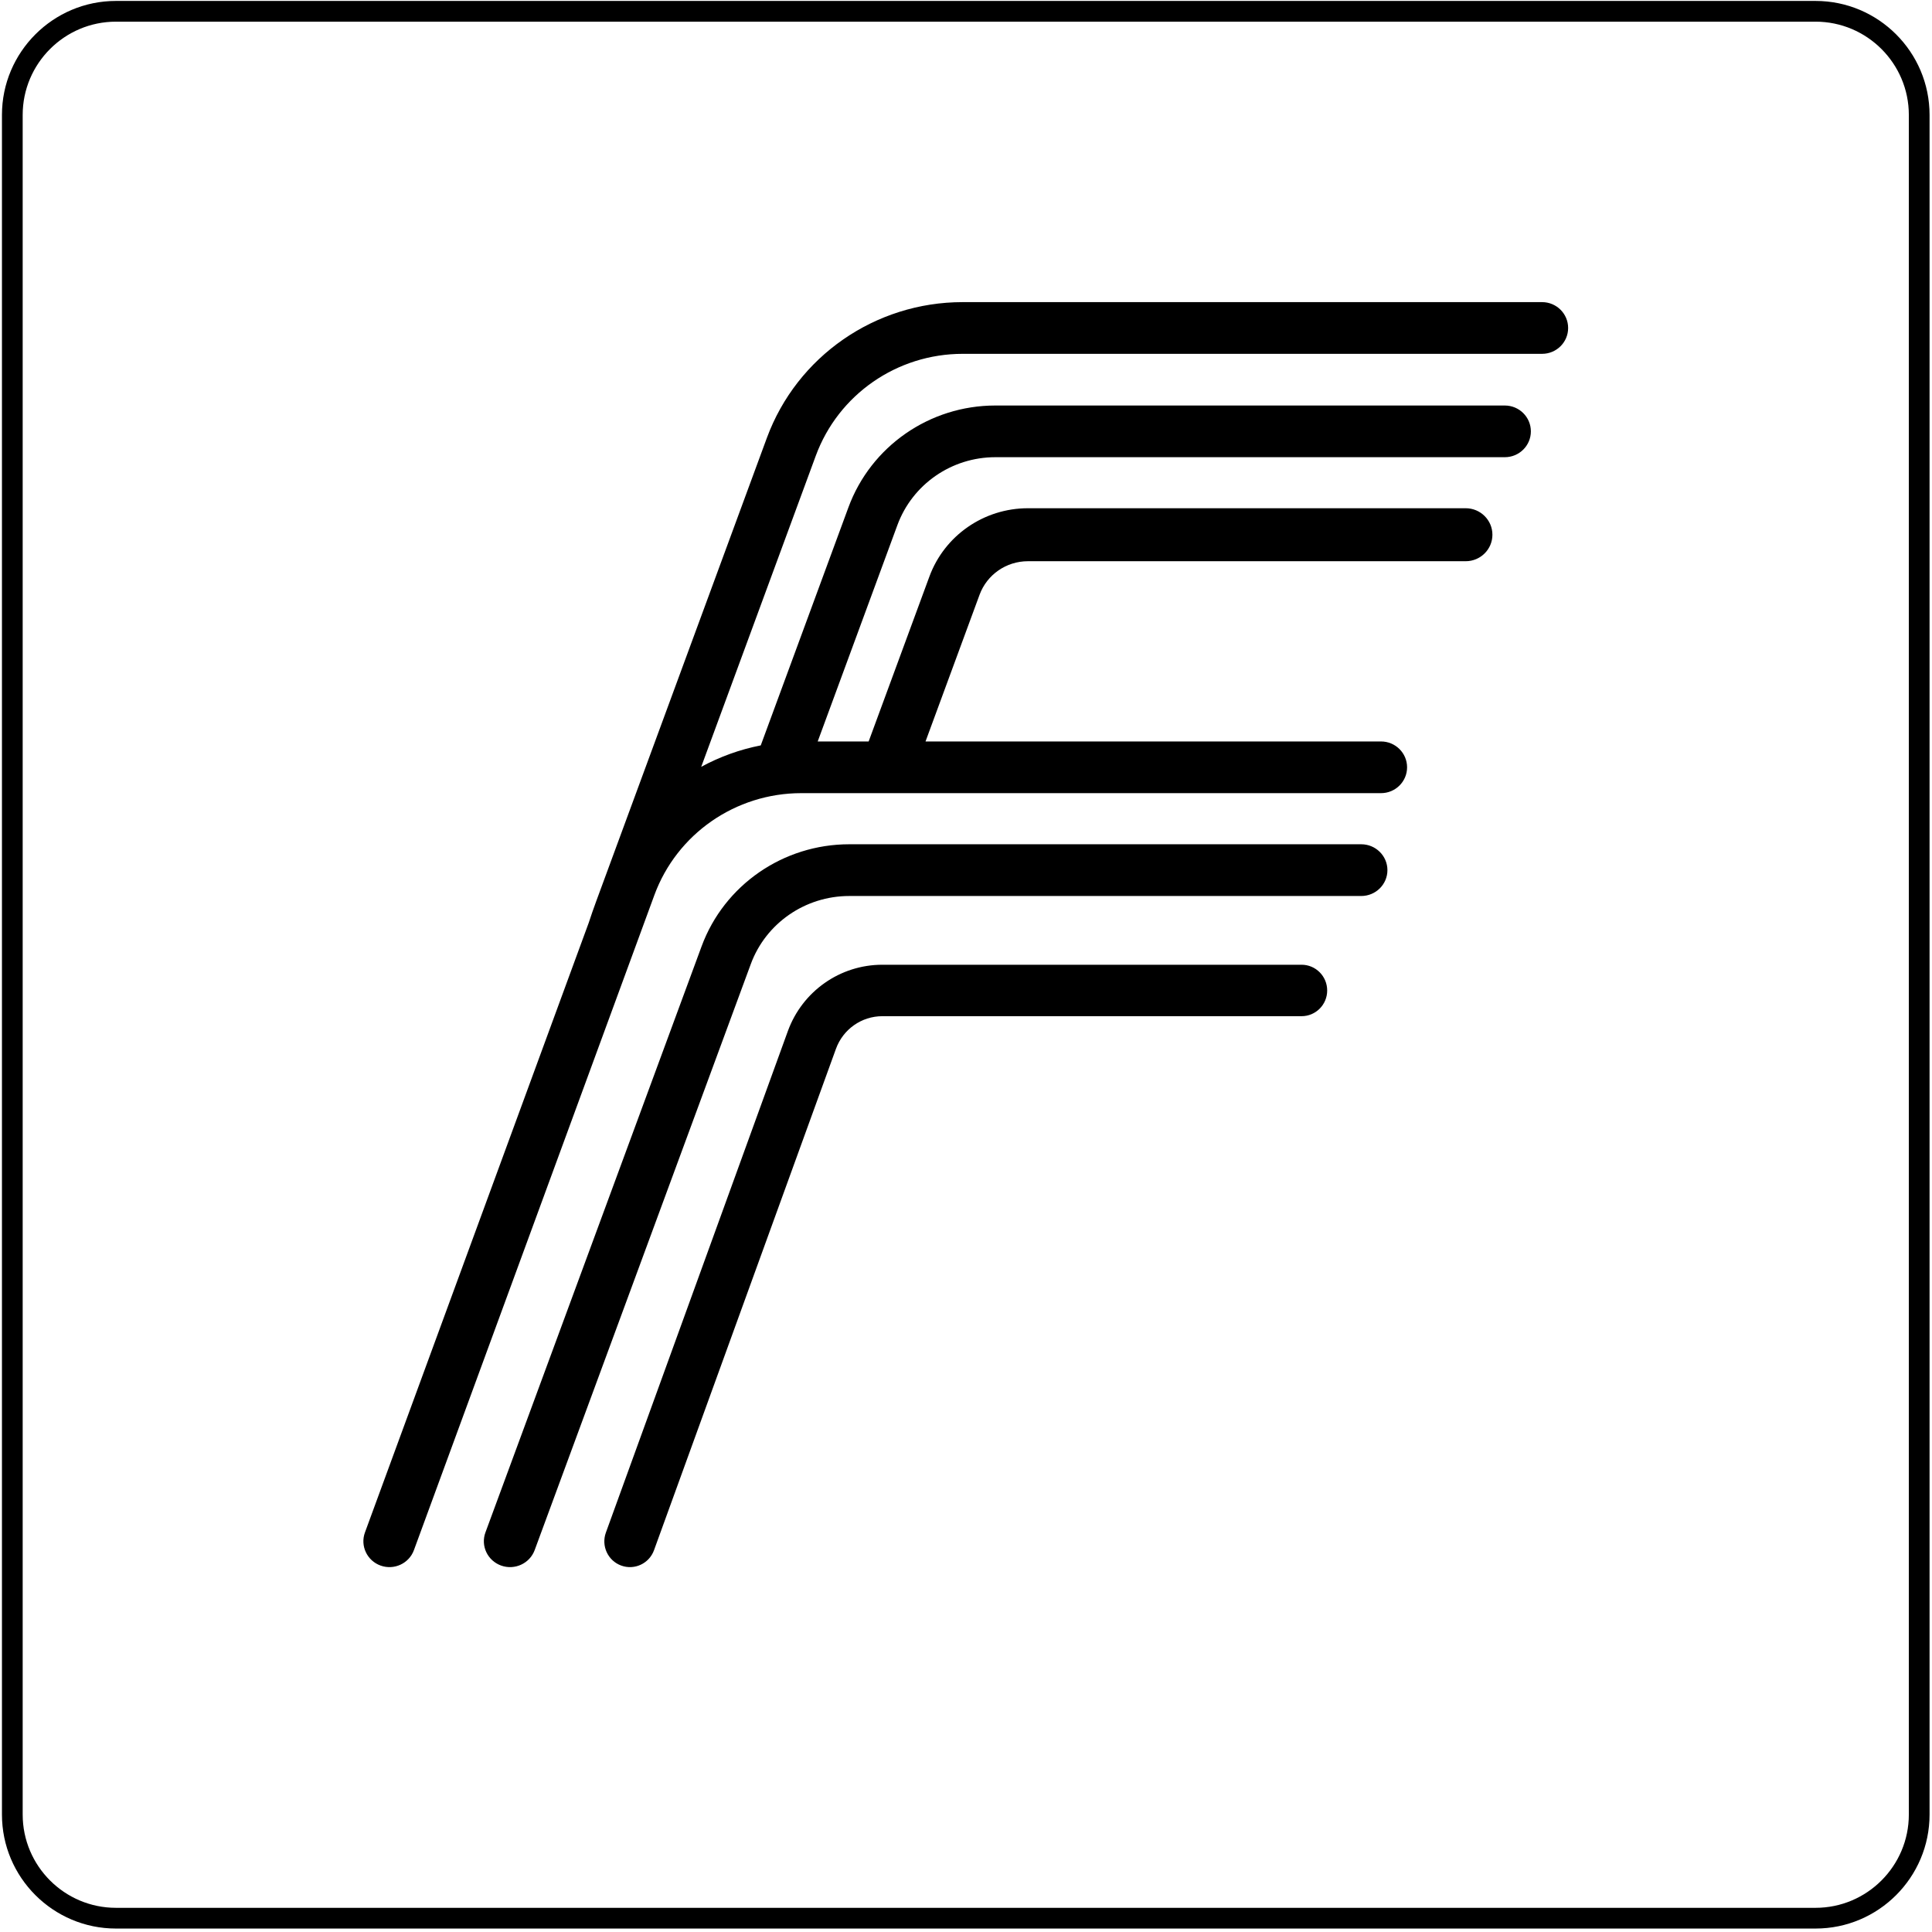
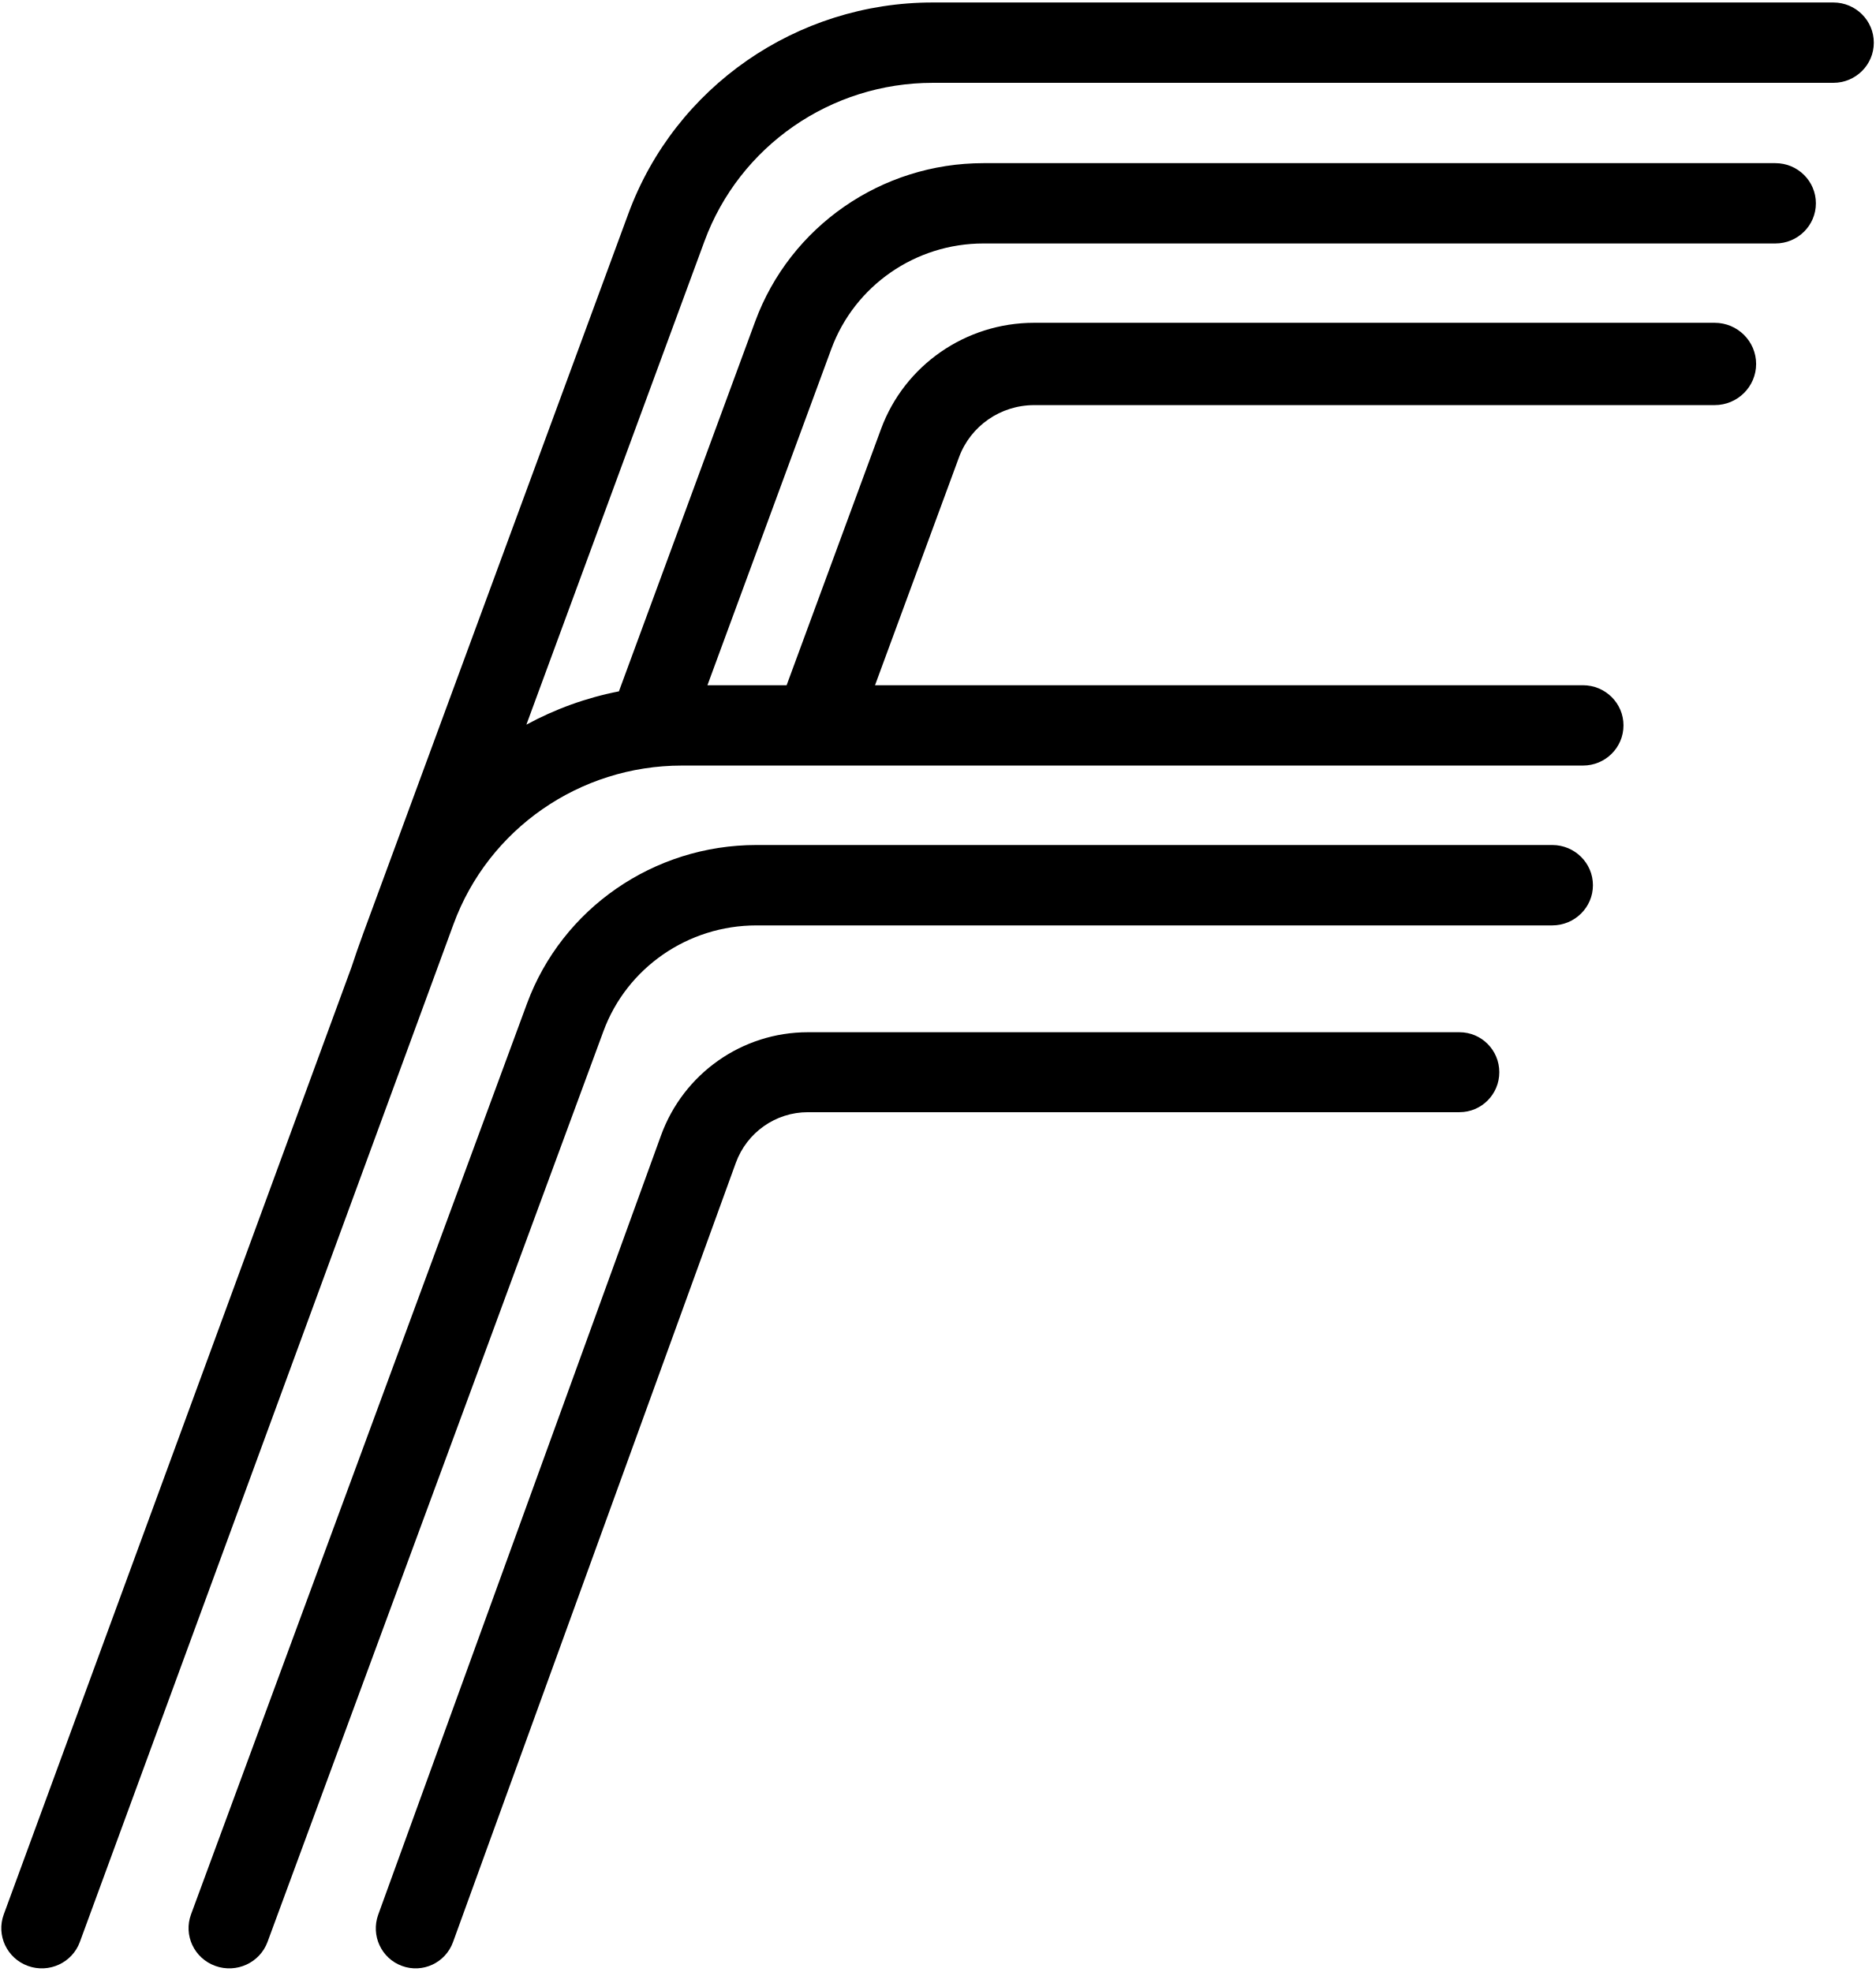
- <svg xmlns="http://www.w3.org/2000/svg" width="405" height="405" viewBox="0 0 405 405">
-   <path d="M380.592,404.276 L24.307,404.276 C11.131,404.276 0.41,393.555 0.41,380.379 L0.41,24.094 C0.41,10.918 11.131,0.197 24.307,0.197 L380.592,0.197 C393.768,0.197 404.489,10.918 404.489,24.094 L404.489,380.379 C404.489,393.555 393.768,404.276 380.592,404.276 Z M24.307,4.542 C13.527,4.542 4.755,13.314 4.755,24.094 L4.755,380.379 C4.755,391.158 13.527,399.931 24.307,399.931 L380.592,399.931 C391.371,399.931 400.144,391.158 400.144,380.379 L400.144,24.094 C400.144,13.314 391.371,4.542 380.592,4.542 L24.307,4.542 Z M323.259,63.334 C326.279,63.334 328.724,65.762 328.724,68.757 C328.724,71.749 326.279,74.173 323.259,74.173 L201.806,74.173 C188.039,74.173 175.74,82.707 171.017,95.526 C160.879,123.051 152.871,144.793 146.995,160.748 C150.862,158.646 155.064,157.118 159.475,156.255 L177.854,106.358 C182.576,93.541 194.878,85.007 208.643,85.007 L315.449,85.007 C318.465,85.007 320.912,87.434 320.912,90.425 C320.912,93.418 318.465,95.841 315.449,95.841 L208.643,95.841 C199.468,95.841 191.266,101.531 188.118,110.078 L171.413,155.431 L182.093,155.431 L194.826,120.867 C197.992,112.264 206.244,106.54 215.482,106.54 L307.251,106.54 C310.343,106.54 312.851,109.03 312.851,112.094 C312.851,115.16 310.343,117.646 307.251,117.646 L215.482,117.646 C210.949,117.646 206.899,120.453 205.344,124.676 L194.016,155.431 L289.498,155.431 C292.518,155.431 294.963,157.858 294.963,160.847 C294.963,163.84 292.518,166.265 289.498,166.265 L167.969,166.265 C154.189,166.265 141.878,174.812 137.168,187.653 L86.772,324.943 C85.743,327.757 82.607,329.207 79.77,328.182 C76.937,327.157 75.472,324.052 76.506,321.238 L123.408,193.456 C123.872,192.031 124.407,190.491 125.017,188.831 C132.96,167.269 144.867,134.932 160.753,91.806 C167.052,74.71 183.452,63.334 201.806,63.334 L323.259,63.334 Z M272.843,202.236 C275.809,202.236 278.214,204.65 278.214,207.633 C278.214,210.611 275.809,213.021 272.843,213.021 L184.962,213.021 C180.613,213.021 176.73,215.756 175.24,219.859 L137.1,324.963 C136.085,327.763 133.002,329.205 130.217,328.182 C127.43,327.166 125.996,324.07 127.01,321.27 L165.15,216.162 C168.185,207.8 176.098,202.236 184.962,202.236 L272.843,202.236 Z M285.349,176.981 C288.38,176.981 290.842,179.411 290.842,182.406 C290.842,185.397 288.38,187.826 285.349,187.826 L178.028,187.826 C168.798,187.826 160.548,193.527 157.39,202.089 L112.081,324.945 C111.042,327.756 107.891,329.207 105.044,328.182 C102.192,327.154 100.724,324.044 101.763,321.233 L147.073,198.379 C151.813,185.531 164.183,176.981 178.028,176.981 L285.349,176.981 Z" />
+ <svg xmlns="http://www.w3.org/2000/svg" width="253" height="266" viewBox="0 0 253 266">
+   <path d="M247.259,0.334 C250.279,0.334 252.724,2.762 252.724,5.757 C252.724,8.749 250.279,11.173 247.259,11.173 L125.806,11.173 C112.039,11.173 99.74,19.707 95.017,32.526 C84.879,60.051 76.871,81.793 70.995,97.748 C74.862,95.646 79.064,94.118 83.475,93.255 L101.854,43.358 C106.576,30.541 118.878,22.007 132.643,22.007 L239.449,22.007 C242.465,22.007 244.912,24.434 244.912,27.425 C244.912,30.418 242.465,32.841 239.449,32.841 L132.643,32.841 C123.468,32.841 115.266,38.531 112.118,47.078 L95.413,92.431 L106.093,92.431 L118.826,57.867 C121.992,49.264 130.244,43.54 139.482,43.54 L231.251,43.54 C234.343,43.54 236.851,46.03 236.851,49.094 C236.851,52.16 234.343,54.646 231.251,54.646 L139.482,54.646 C134.949,54.646 130.899,57.453 129.344,61.676 L118.016,92.431 L213.498,92.431 C216.518,92.431 218.963,94.858 218.963,97.847 C218.963,100.84 216.518,103.265 213.498,103.265 L91.969,103.265 C78.189,103.265 65.878,111.812 61.168,124.653 L10.772,261.943 C9.743,264.757 6.607,266.207 3.77,265.182 C0.937,264.157 -0.528,261.052 0.506,258.238 L47.408,130.456 C47.872,129.031 48.407,127.491 49.017,125.831 C56.96,104.269 68.867,71.932 84.753,28.806 C91.052,11.71 107.452,0.334 125.806,0.334 L247.259,0.334 Z M196.843,139.236 C199.809,139.236 202.214,141.65 202.214,144.633 C202.214,147.611 199.809,150.021 196.843,150.021 L108.962,150.021 C104.613,150.021 100.73,152.756 99.24,156.859 L61.1,261.963 C60.085,264.763 57.002,266.205 54.217,265.182 C51.43,264.166 49.996,261.07 51.01,258.27 L89.15,153.162 C92.185,144.8 100.098,139.236 108.962,139.236 L196.843,139.236 Z M209.349,113.981 C212.38,113.981 214.842,116.411 214.842,119.406 C214.842,122.397 212.38,124.826 209.349,124.826 L102.028,124.826 C92.798,124.826 84.548,130.527 81.39,139.089 L36.081,261.945 C35.042,264.756 31.891,266.207 29.044,265.182 C26.192,264.154 24.724,261.044 25.763,258.233 L71.073,135.379 C75.813,122.531 88.183,113.981 102.028,113.981 L209.349,113.981 Z" />
</svg>
